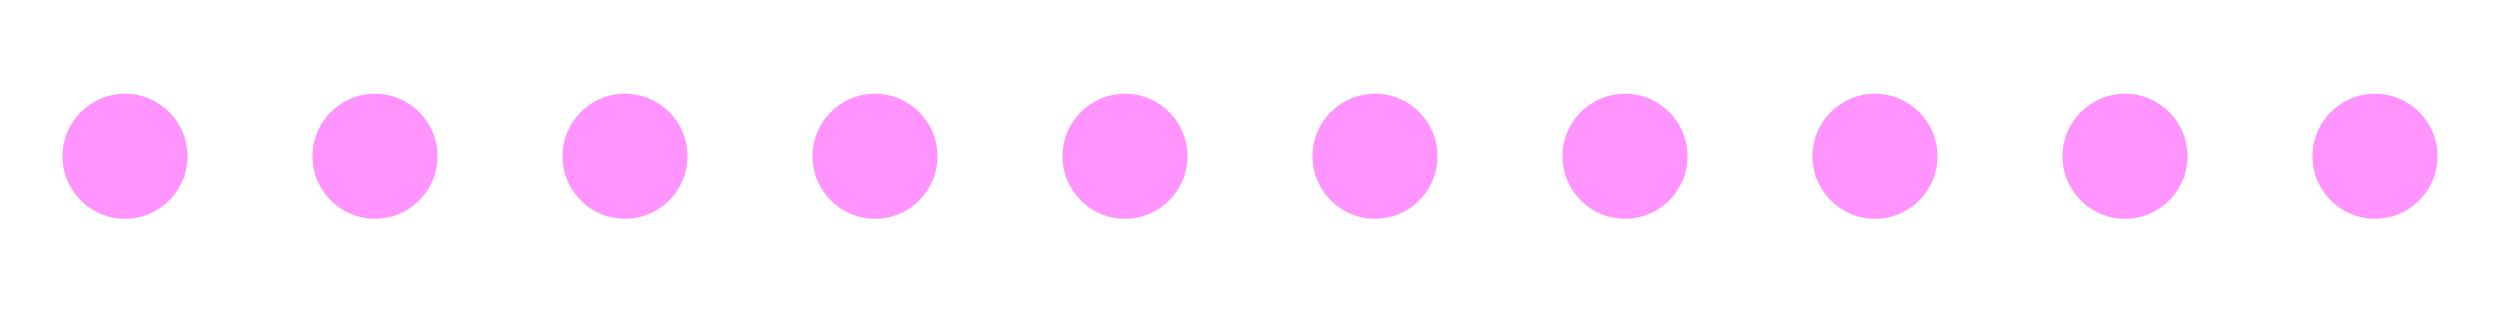
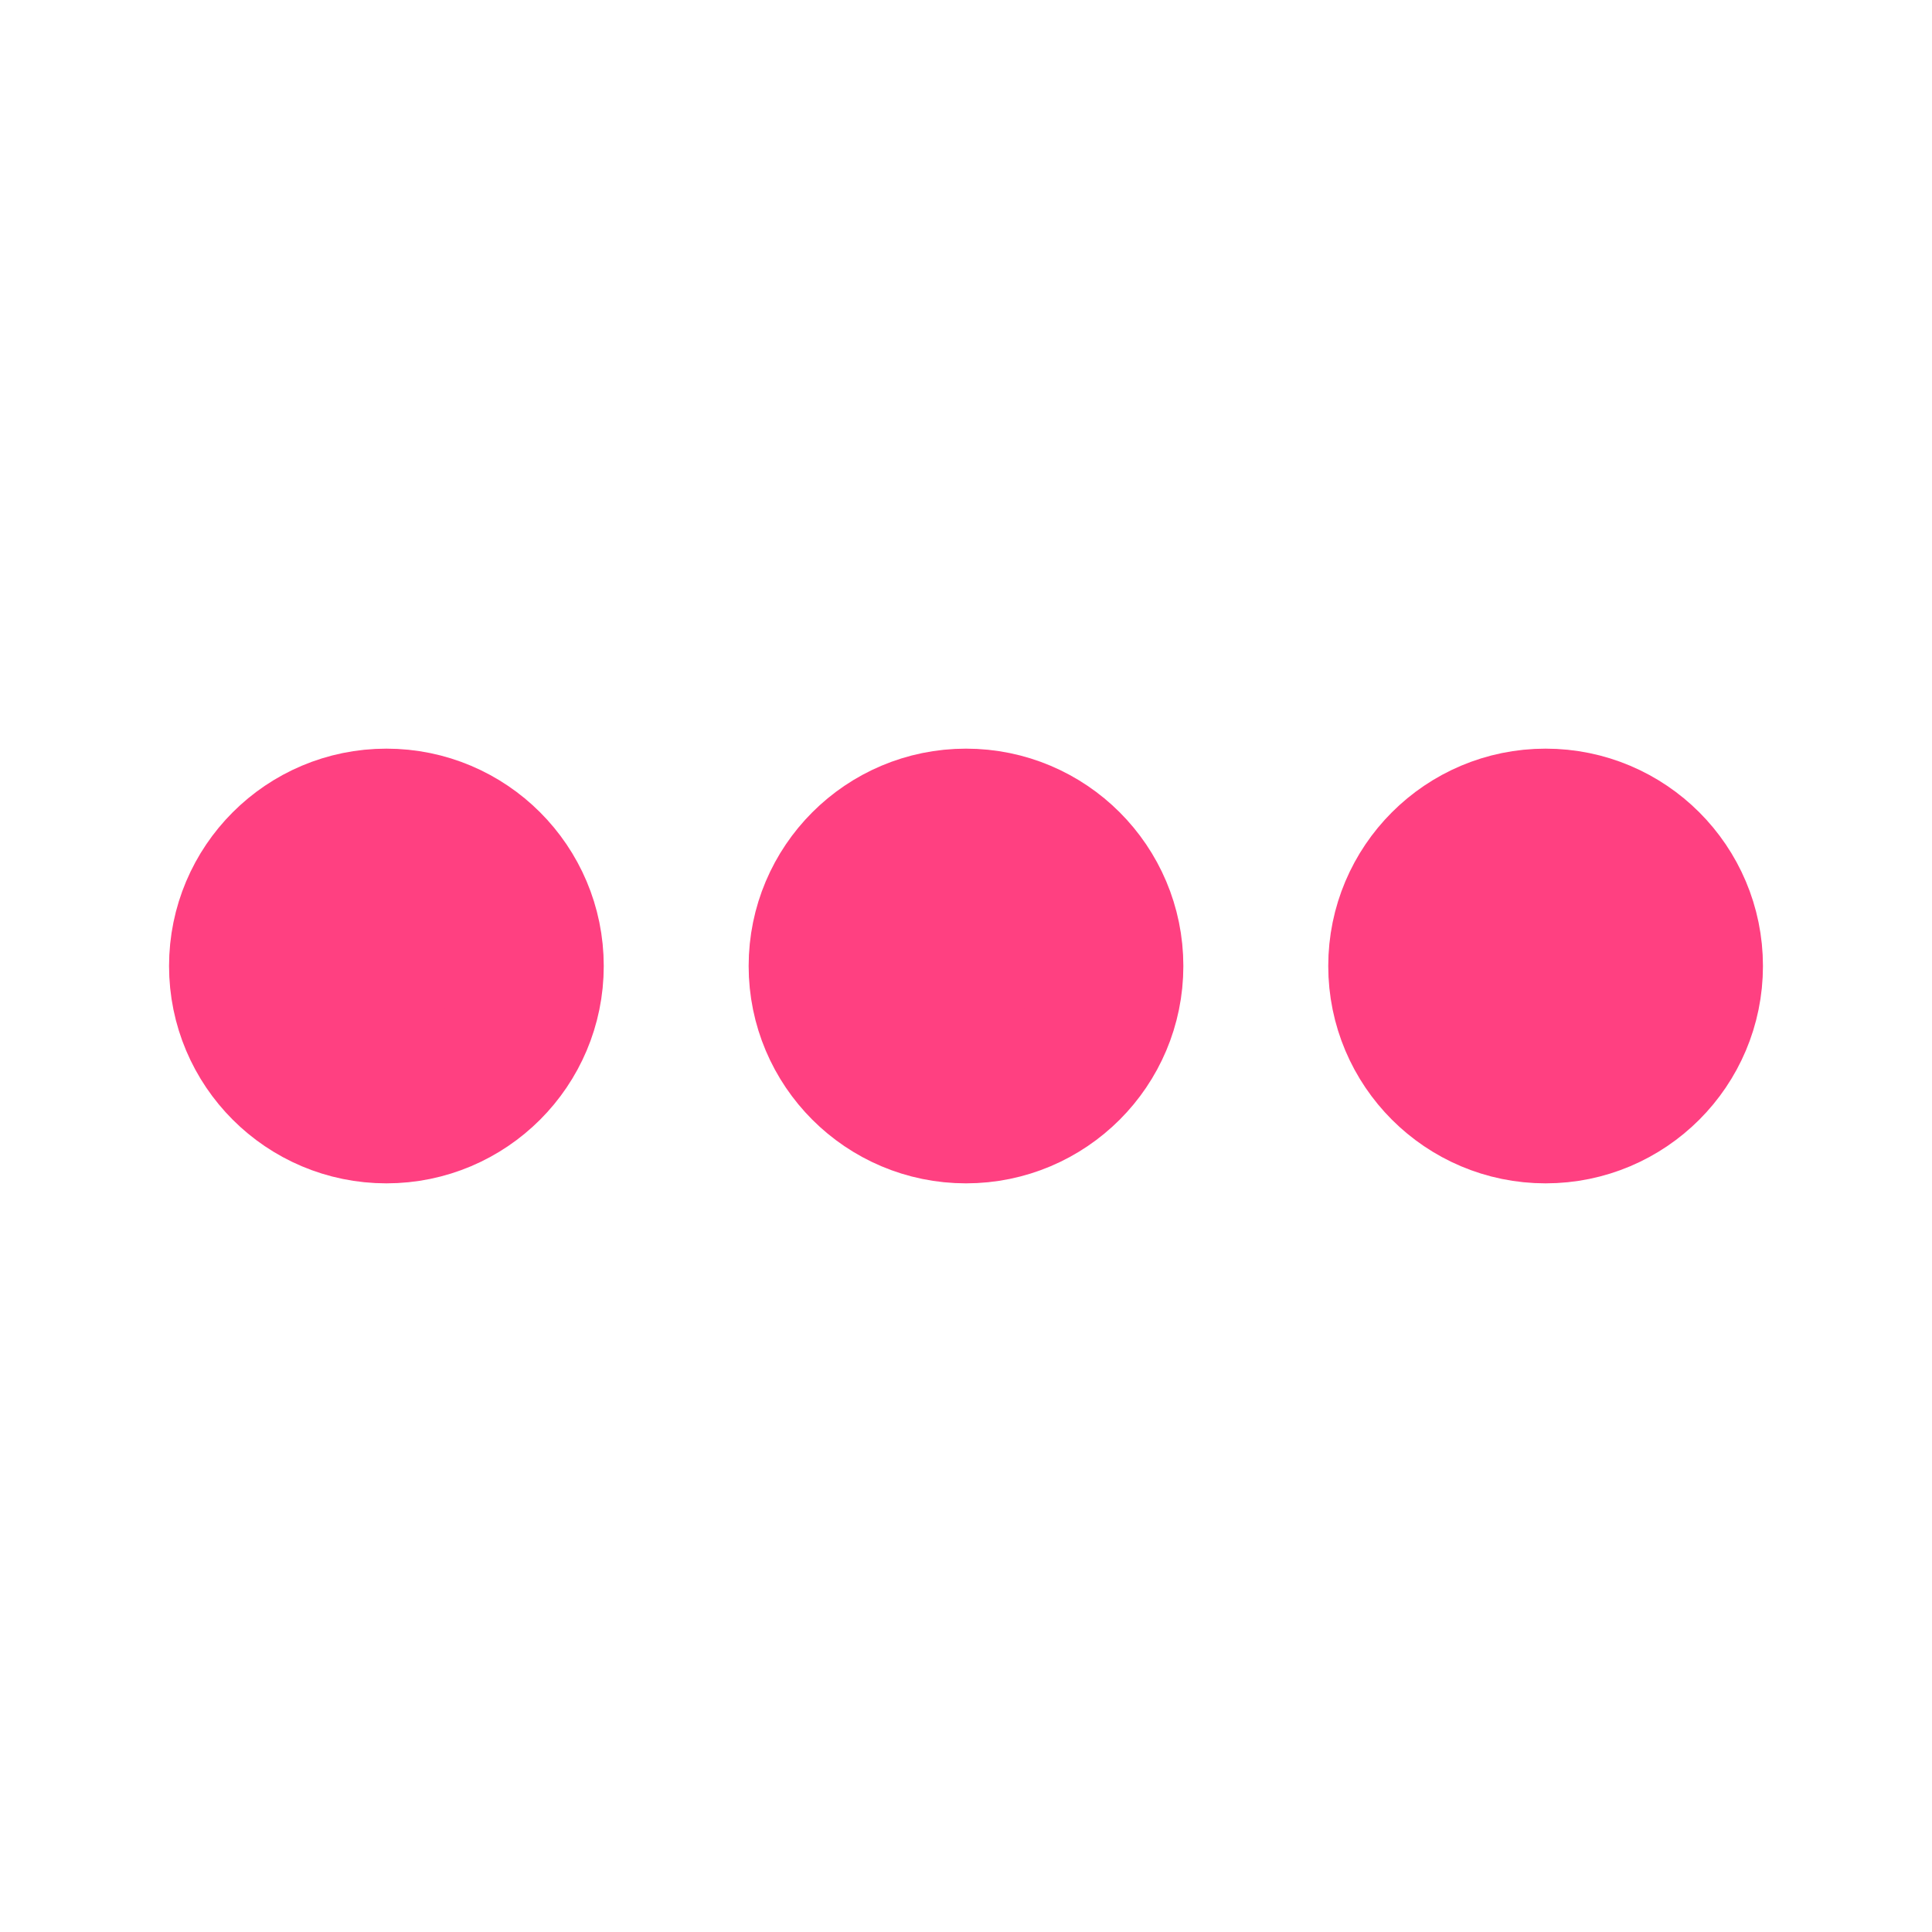
- <svg xmlns="http://www.w3.org/2000/svg" version="1.0" width="160px" height="20px" viewBox="0 0 128 16" xml:space="preserve">
-   <path fill="#ff94ff" d="M6.4,4.8A3.2,3.2,0,1,1,3.2,8,3.2,3.2,0,0,1,6.4,4.8Zm12.8,0A3.2,3.2,0,1,1,16,8,3.2,3.2,0,0,1,19.2,4.8ZM32,4.8A3.2,3.2,0,1,1,28.8,8,3.2,3.2,0,0,1,32,4.8Zm12.8,0A3.2,3.2,0,1,1,41.6,8,3.2,3.2,0,0,1,44.8,4.8Zm12.8,0A3.2,3.2,0,1,1,54.4,8,3.2,3.2,0,0,1,57.6,4.8Zm12.8,0A3.2,3.2,0,1,1,67.2,8,3.2,3.2,0,0,1,70.4,4.8Zm12.8,0A3.2,3.2,0,1,1,80,8,3.2,3.2,0,0,1,83.2,4.8ZM96,4.8A3.2,3.2,0,1,1,92.8,8,3.2,3.2,0,0,1,96,4.8Zm12.8,0A3.2,3.2,0,1,1,105.6,8,3.2,3.2,0,0,1,108.8,4.8Zm12.8,0A3.2,3.2,0,1,1,118.4,8,3.2,3.2,0,0,1,121.6,4.8Z" />
-   <g>
-     <path fill="#ff00ff" d="M-42.7,3.84A4.16,4.16,0,0,1-38.54,8a4.16,4.16,0,0,1-4.16,4.16A4.16,4.16,0,0,1-46.86,8,4.16,4.16,0,0,1-42.7,3.84Zm12.8-.64A4.8,4.8,0,0,1-25.1,8a4.8,4.8,0,0,1-4.8,4.8A4.8,4.8,0,0,1-34.7,8,4.8,4.8,0,0,1-29.9,3.2Zm12.8-.64A5.44,5.44,0,0,1-11.66,8a5.44,5.44,0,0,1-5.44,5.44A5.44,5.44,0,0,1-22.54,8,5.44,5.44,0,0,1-17.1,2.56Z" />
-     <animateTransform attributeName="transform" type="translate" values="23 0;36 0;49 0;62 0;74.5 0;87.5 0;100 0;113 0;125.5 0;138.5 0;151.5 0;164.5 0;178 0" calcMode="discrete" dur="1170ms" repeatCount="indefinite" />
-   </g>
+ <svg xmlns="http://www.w3.org/2000/svg" viewBox="0 0 200 200">
+   <circle fill="#FF4081" stroke="#FF4081" stroke-width="15" r="15" cx="40" cy="100">
+     <animate attributeName="opacity" calcMode="spline" dur="2" values="1;0;1;" keySplines=".5 0 .5 1;.5 0 .5 1" repeatCount="indefinite" begin="-.4" />
+   </circle>
+   <circle fill="#FF4081" stroke="#FF4081" stroke-width="15" r="15" cx="100" cy="100">
+     <animate attributeName="opacity" calcMode="spline" dur="2" values="1;0;1;" keySplines=".5 0 .5 1;.5 0 .5 1" repeatCount="indefinite" begin="-.2" />
+   </circle>
+   <circle fill="#FF4081" stroke="#FF4081" stroke-width="15" r="15" cx="160" cy="100">
+     <animate attributeName="opacity" calcMode="spline" dur="2" values="1;0;1;" keySplines=".5 0 .5 1;.5 0 .5 1" repeatCount="indefinite" begin="0" />
+   </circle>
</svg>
